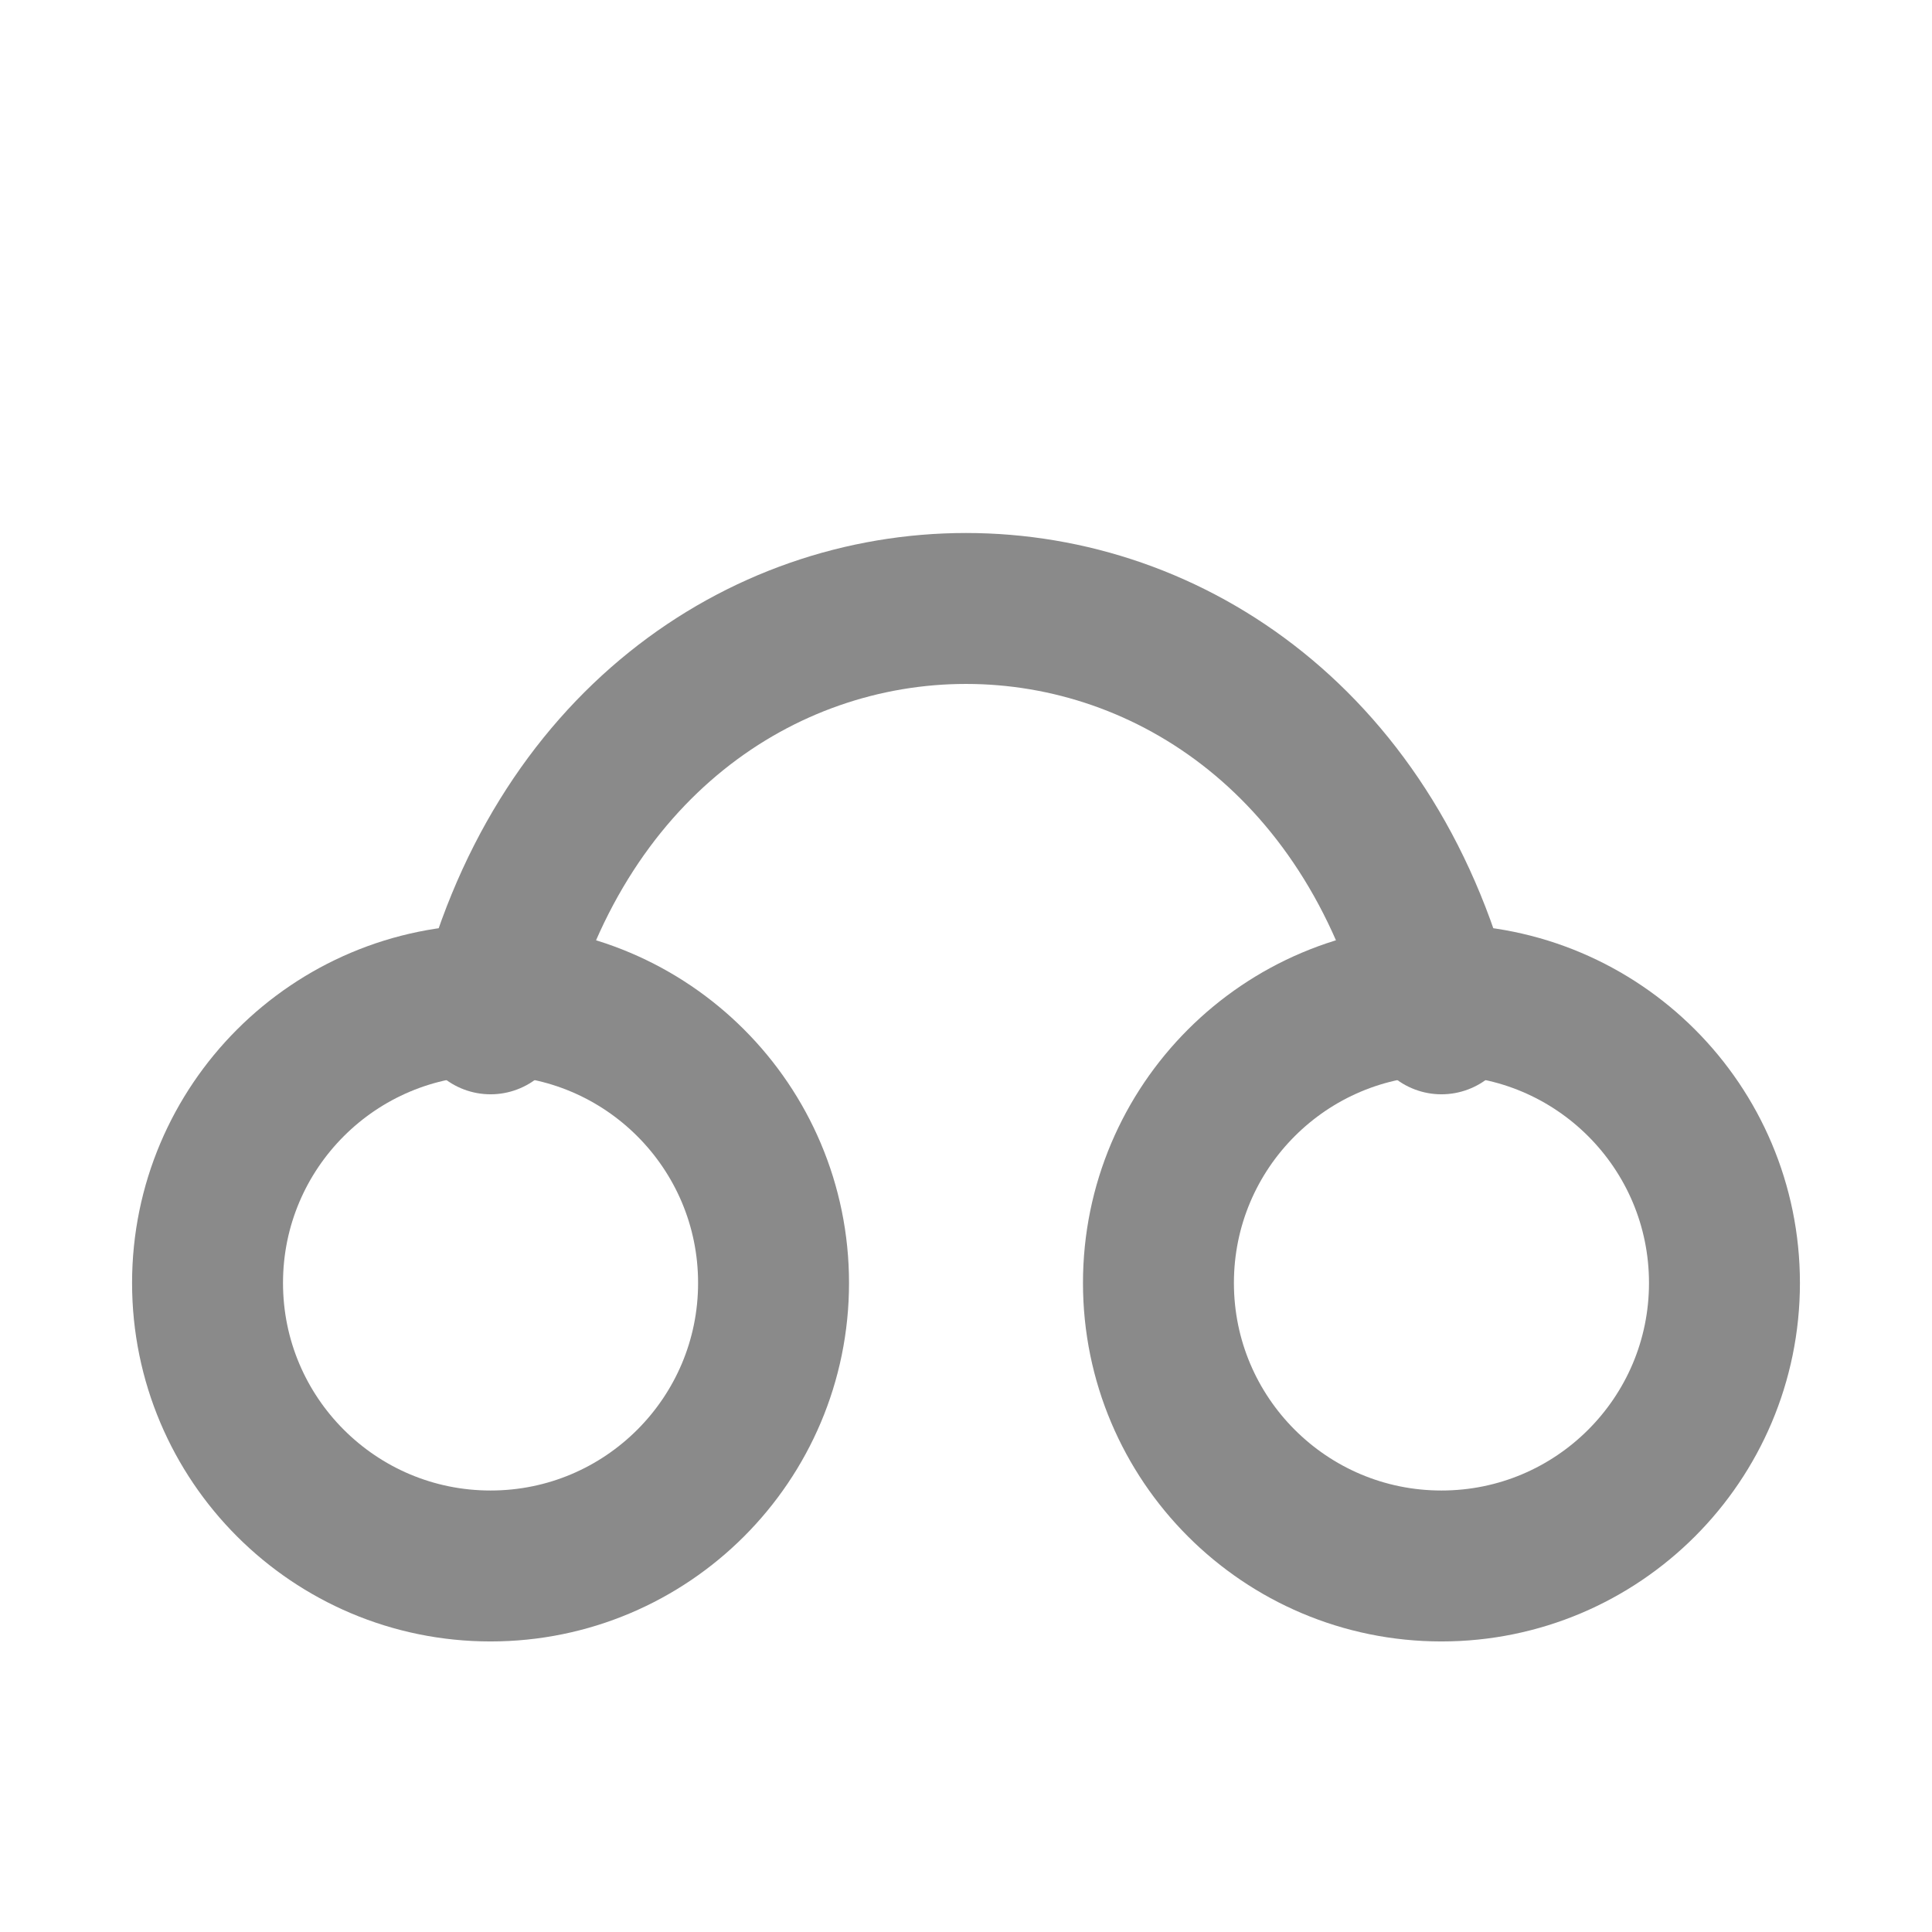
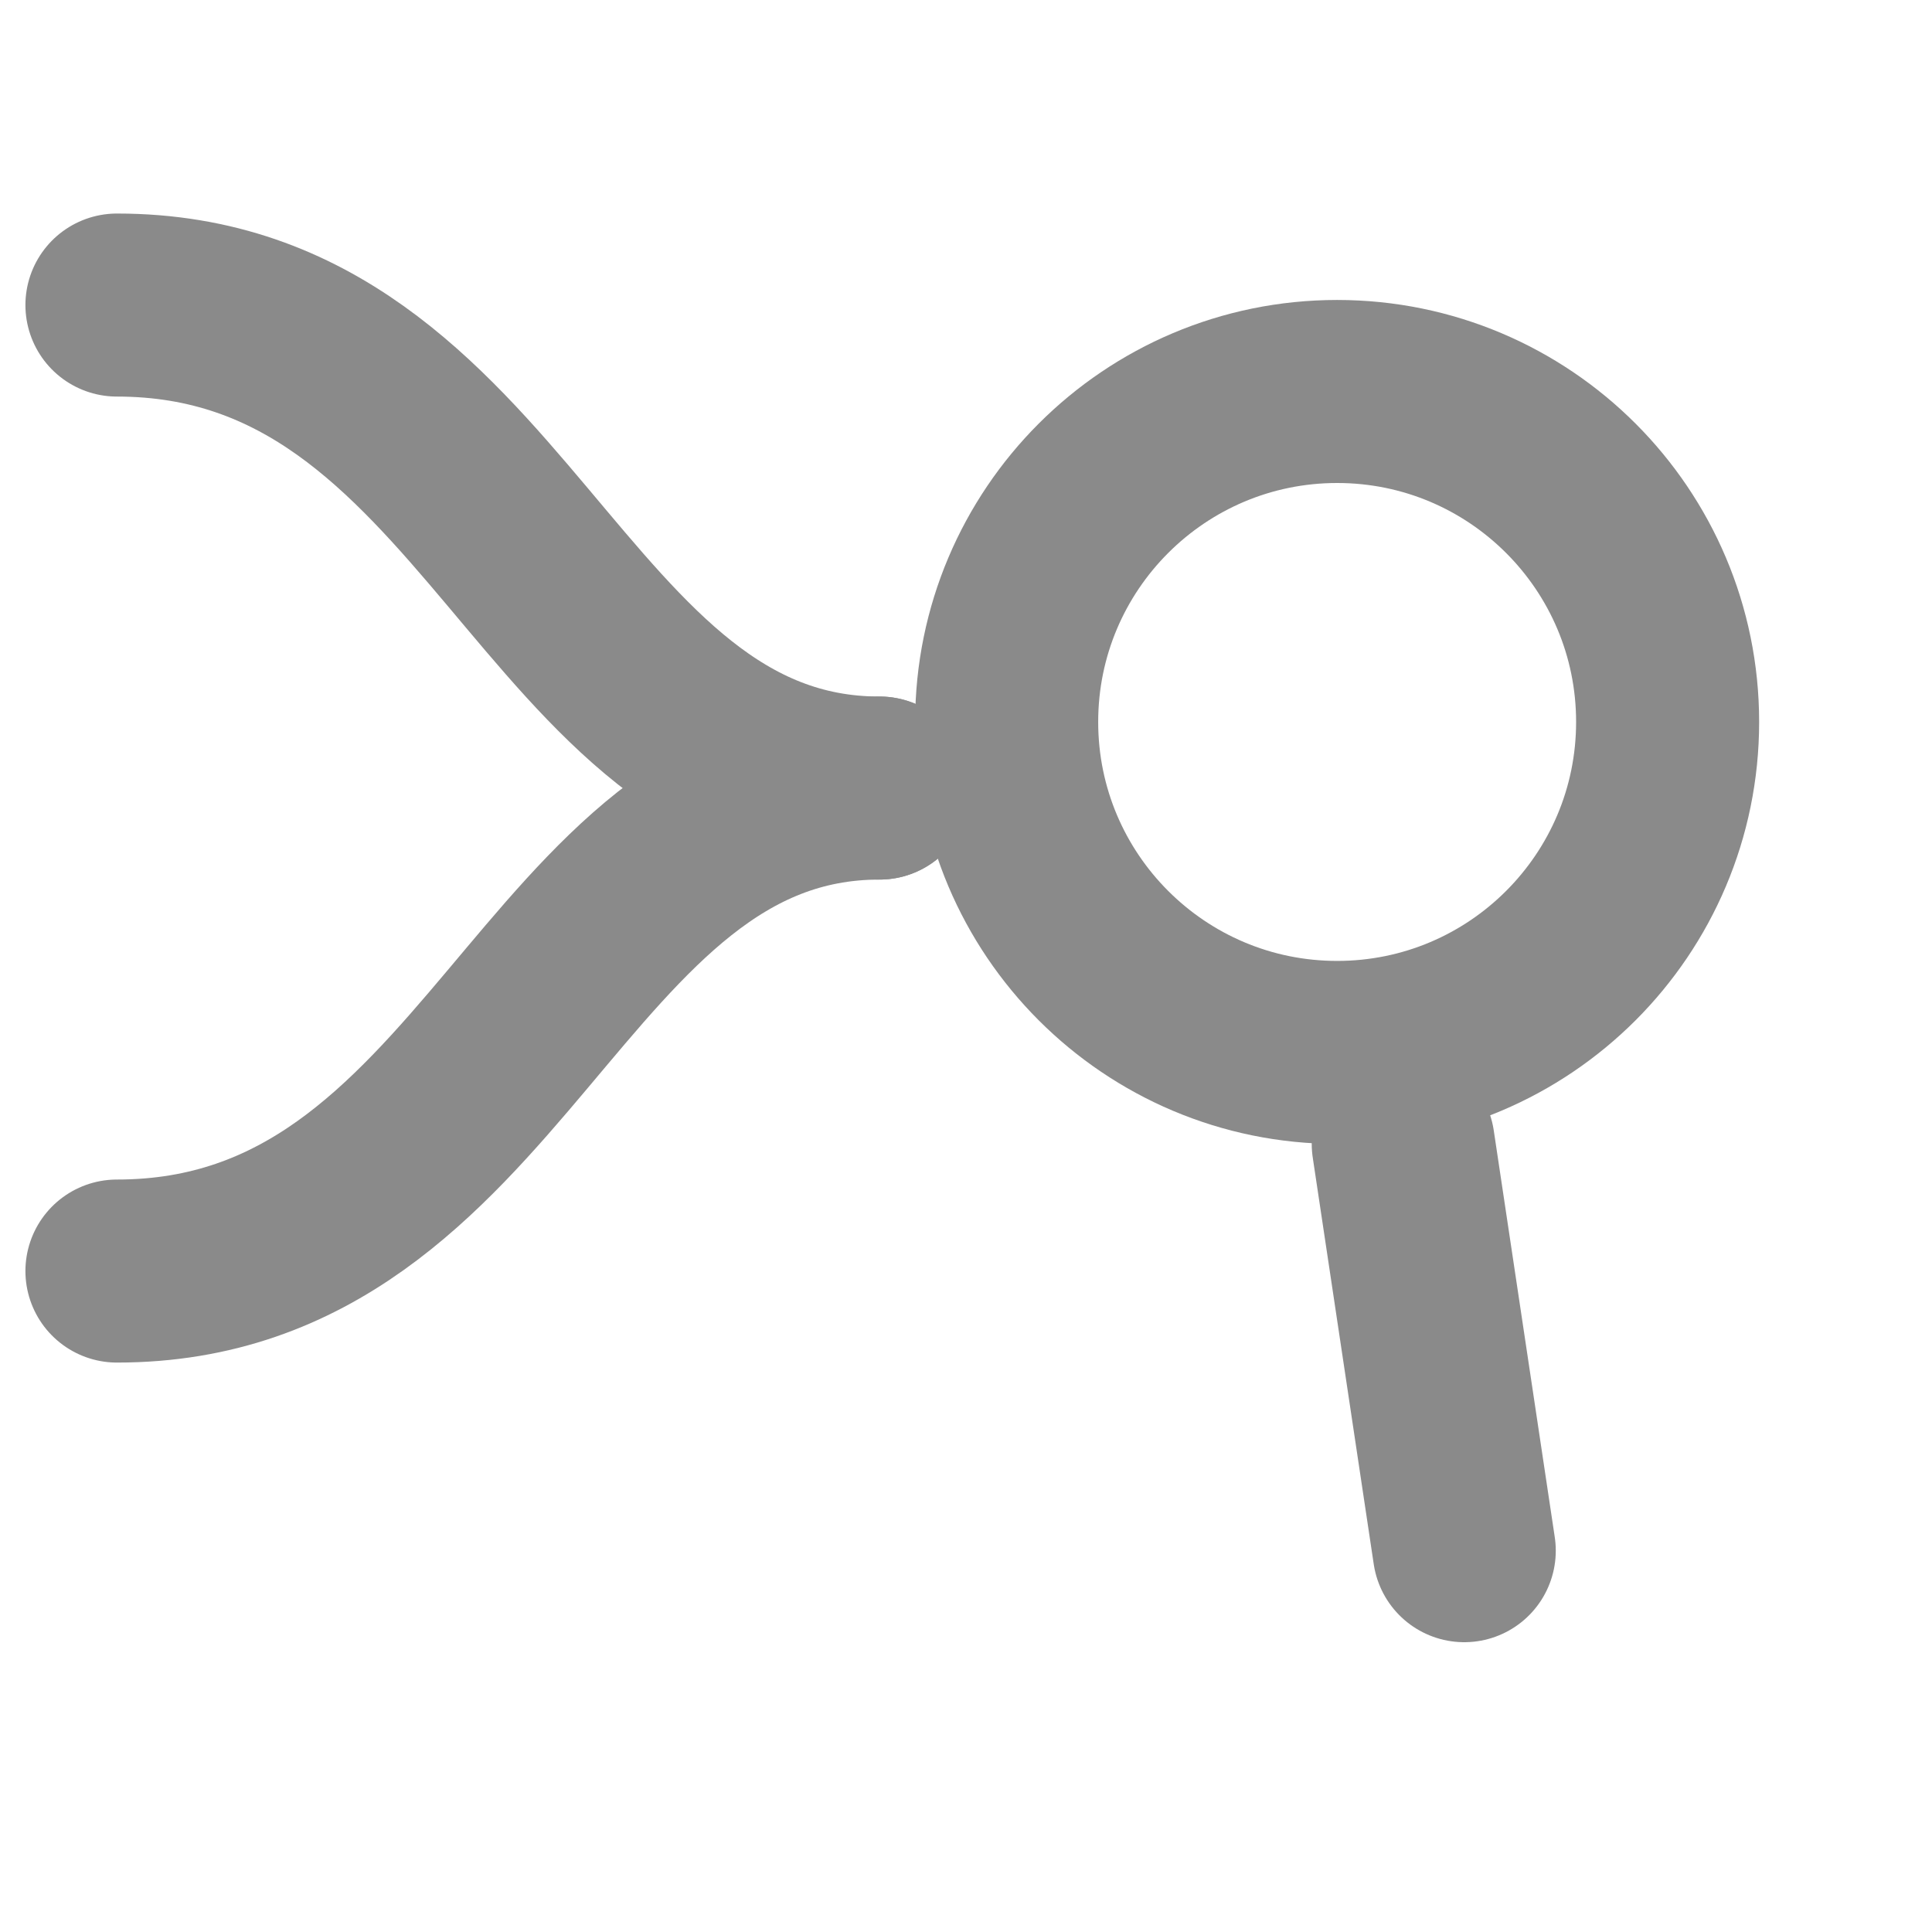
- <svg xmlns="http://www.w3.org/2000/svg" viewBox="0 0 1024 1024">
-   <path d="M260 540 C 330 250, 694 250, 764 540" fill="none" stroke="#8a8a8a" stroke-width="80" stroke-linecap="round" />
-   <circle cx="260" cy="680" r="150" fill="none" stroke="#8a8a8a" stroke-width="80" />
-   <circle cx="764" cy="680" r="150" fill="none" stroke="#8a8a8a" stroke-width="80" />
+ <svg xmlns="http://www.w3.org/2000/svg" viewBox="124 190 760 760">
+   <g fill="none" stroke="#8a8a8a" stroke-linecap="round" stroke-width="72">
+     <path d="M170 310 C 320 310, 340 500, 470 500" />
+     <path d="M170 690 C 320 690, 340 500, 470 500" />
+     <path d="M676 640 L 700 800" />
+     <circle cx="650" cy="474" r="130" />
+   </g>
</svg>
